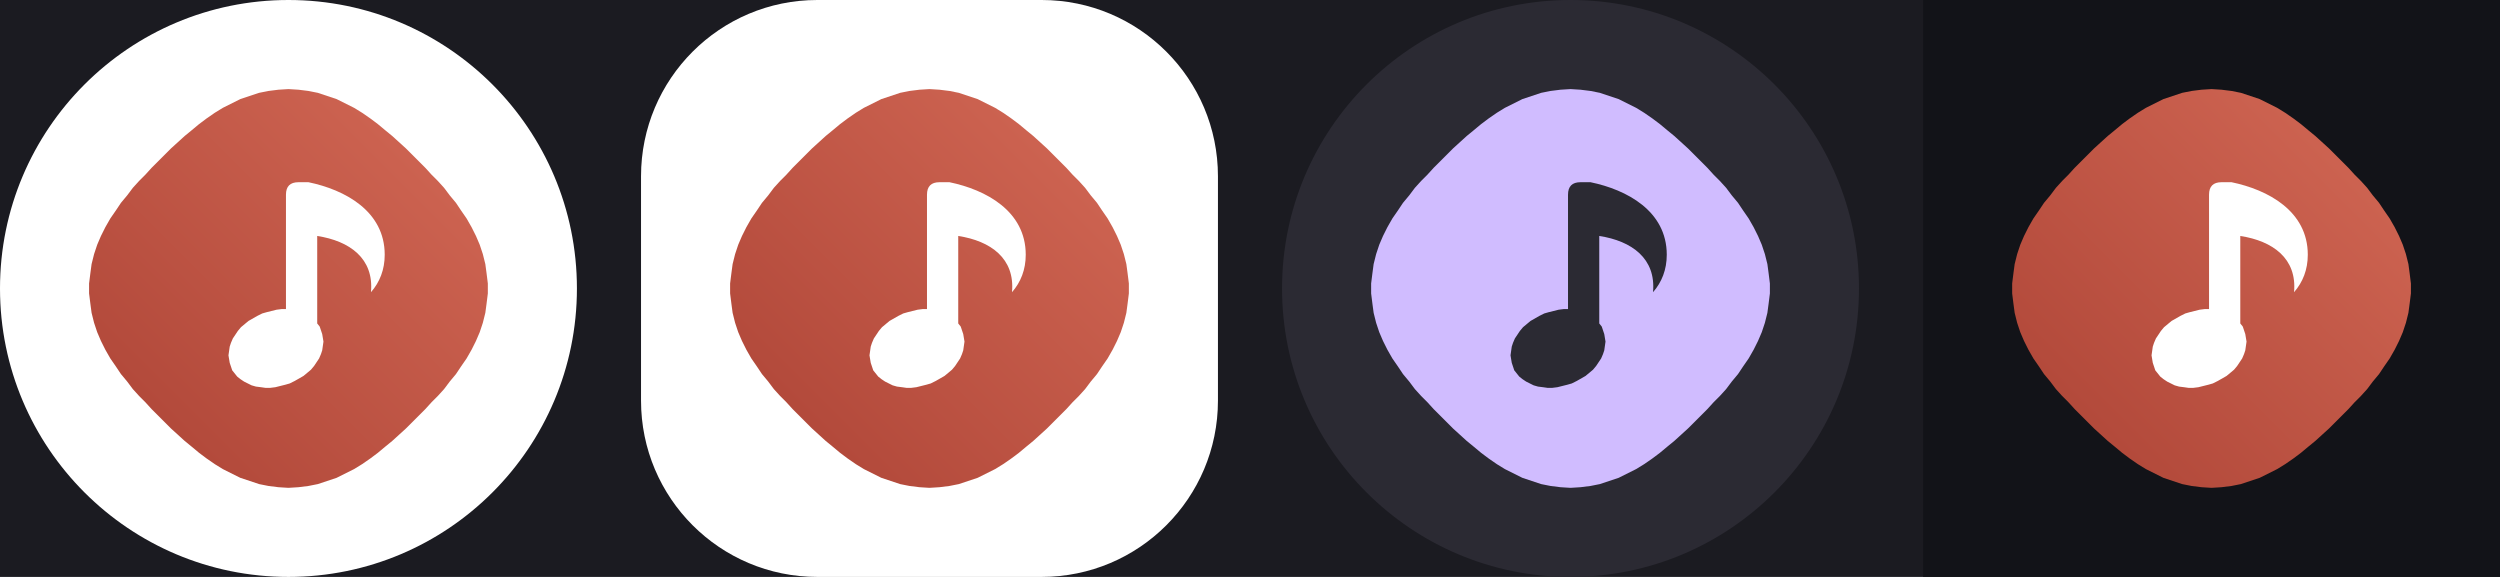
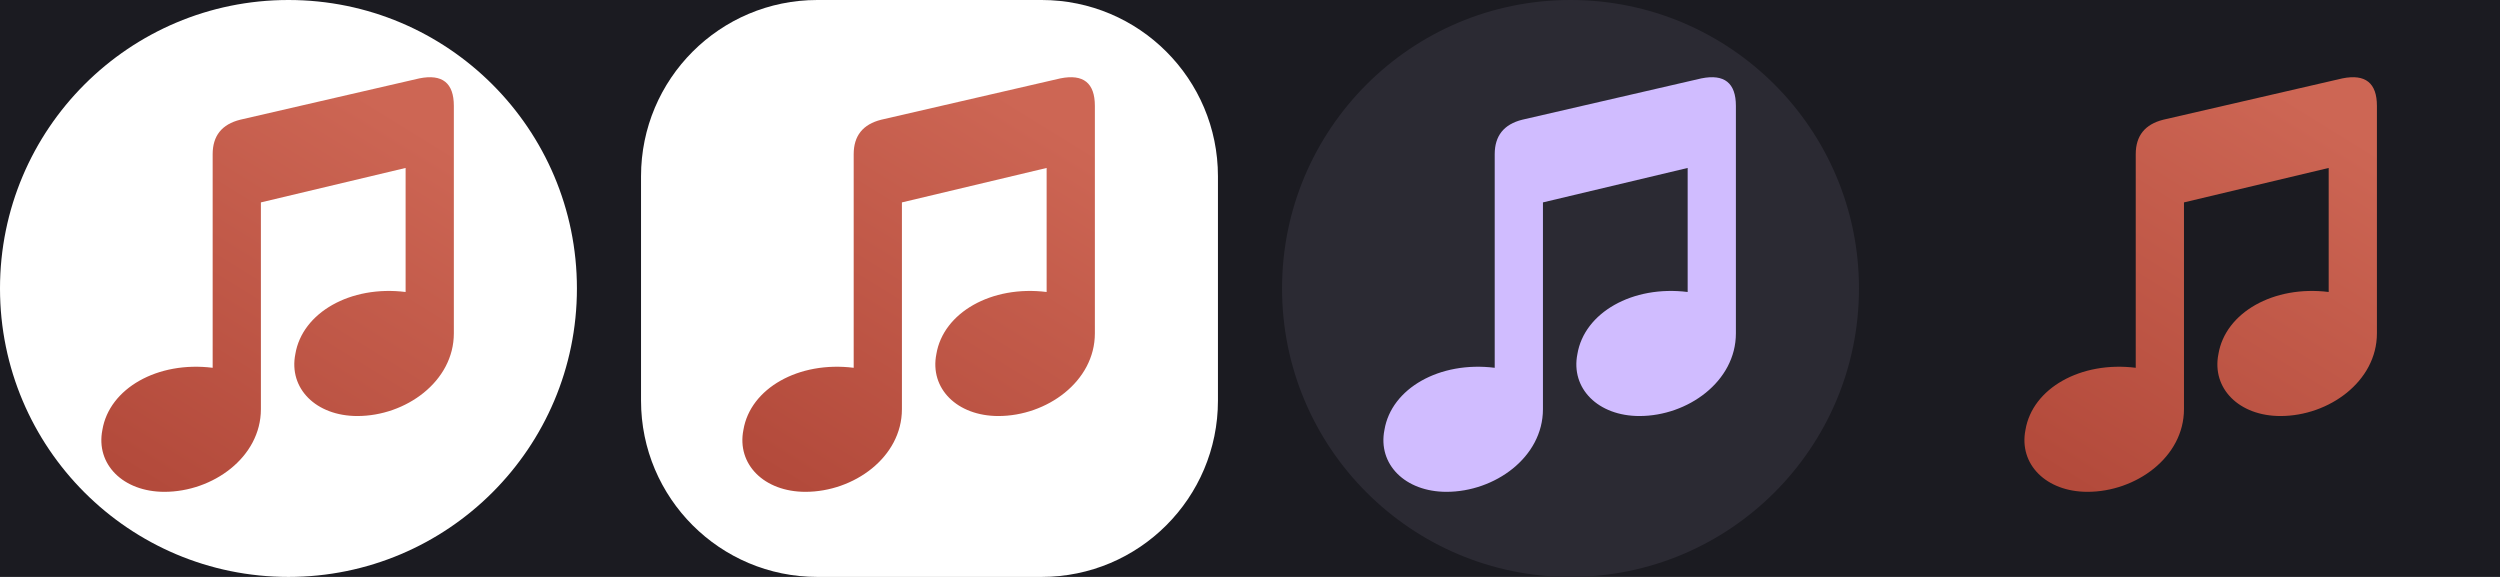
<svg xmlns="http://www.w3.org/2000/svg" viewBox="0 0 312 72" width="1248" height="288">
  <defs>
-     <linearGradient id="g" x1="84" y1="24" x2="24" y2="84" gradientUnits="userSpaceOnUse">
-       <stop offset="0.0" stop-color="#D26855" />
-       <stop offset="1.0" stop-color="#AD4436" />
+     <linearGradient id="g" x1="68" y1="31" x2="34" y2="86" gradientUnits="userSpaceOnUse">
+       <stop stop-color="#CD6654" />
+       <stop offset="1" stop-color="#B34A3B" />
    </linearGradient>
  </defs>
  <rect width="312" height="72" fill="#1b1b21" />
-   <g transform="translate(-18,-18)">
-     <clipPath id="m0">
-       <circle cx="54" cy="54" r="36" />
-     </clipPath>
-     <g clip-path="url(#m0)">
-       <rect width="108" height="108" fill="#fff" />
-       <g transform="translate(54 54) scale(0.78) translate(-54 -54)">
-         <path d="M54,22.1 L55.6,22.2 L57.2,22.4 L58.7,22.7 L60.2,23.2 L61.7,23.7 L63.1,24.4 L64.5,25.1 L65.8,25.9 L67.1,26.8 L68.3,27.7 L69.5,28.7 L70.6,29.6 L71.7,30.6 L72.8,31.6 L73.8,32.6 L74.9,33.7 L75.9,34.7 L76.9,35.8 L77.9,36.8 L78.9,37.9 L79.8,39.1 L80.8,40.3 L81.6,41.5 L82.5,42.8 L83.3,44.2 L84,45.6 L84.6,47 L85.1,48.5 L85.5,50.1 L85.7,51.6 L85.9,53.2 L85.9,54.8 L85.7,56.4 L85.5,57.9 L85.1,59.5 L84.6,61 L84,62.4 L83.3,63.8 L82.5,65.2 L81.6,66.5 L80.8,67.7 L79.8,68.9 L78.9,70.1 L77.9,71.2 L76.9,72.2 L75.9,73.3 L74.9,74.3 L73.8,75.4 L72.8,76.4 L71.7,77.4 L70.6,78.4 L69.5,79.3 L68.3,80.3 L67.1,81.2 L65.8,82.1 L64.5,82.9 L63.1,83.6 L61.7,84.3 L60.2,84.8 L58.7,85.3 L57.2,85.6 L55.6,85.8 L54,85.9 L52.4,85.8 L50.8,85.6 L49.3,85.3 L47.8,84.8 L46.3,84.3 L44.9,83.6 L43.5,82.9 L42.2,82.1 L40.9,81.2 L39.7,80.3 L38.5,79.3 L37.4,78.4 L36.3,77.4 L35.2,76.4 L34.2,75.4 L33.1,74.3 L32.1,73.3 L31.1,72.2 L30.1,71.2 L29.1,70.1 L28.2,68.9 L27.2,67.7 L26.4,66.5 L25.5,65.2 L24.7,63.8 L24,62.4 L23.4,61 L22.9,59.5 L22.5,57.9 L22.3,56.4 L22.1,54.8 L22.1,53.2 L22.3,51.6 L22.5,50.1 L22.9,48.5 L23.4,47 L24,45.6 L24.7,44.2 L25.5,42.8 L26.4,41.5 L27.2,40.3 L28.2,39.1 L29.1,37.9 L30.1,36.8 L31.1,35.8 L32.1,34.7 L33.1,33.7 L34.2,32.6 L35.2,31.6 L36.3,30.6 L37.4,29.6 L38.5,28.7 L39.7,27.7 L40.9,26.8 L42.2,25.9 L43.5,25.1 L44.9,24.4 L46.3,23.7 L47.8,23.2 L49.3,22.7 L50.8,22.4 L52.4,22.2 Z" fill="url(#g)" />
-         <path d="M58.6,59.6 L58.6,59.6 L59,60.1 L59.2,60.7 L59.4,61.3 L59.5,61.9 L59.6,62.5 L59.5,63.2 L59.4,63.9 L59.2,64.5 L58.9,65.2 L58.5,65.8 L58.1,66.4 L57.6,67 L57,67.5 L56.4,68 L55.7,68.4 L55,68.8 L54.2,69.2 L53.5,69.4 L52.7,69.6 L51.9,69.8 L51.1,69.9 L50.3,69.9 L49.6,69.8 L48.8,69.7 L48.1,69.5 L47.5,69.2 L46.9,68.9 L46.3,68.5 L45.8,68.1 L45.4,67.6 L45,67.1 L44.8,66.5 L44.6,65.9 L44.5,65.3 L44.4,64.7 L44.5,64 L44.6,63.3 L44.8,62.7 L45.1,62 L45.5,61.4 L45.9,60.8 L46.4,60.2 L47,59.7 L47.6,59.2 L48.3,58.8 L49,58.4 L49.8,58 L50.5,57.8 L51.3,57.6 L52.1,57.4 L52.9,57.3 L53.6,57.3 L53.6,39 Q53.6,37 55.6,37 L57.2,37 C63,38.2 69.4,41.6 69.4,48.6 C69.4,51 68.6,53 67.2,54.6 C67.7,49.2 63.8,46.4 58.6,45.6 Z" fill="#fff" />
-       </g>
-     </g>
+   <g transform="translate(-18 -18)">
+     <circle cx="54" cy="54" r="36" fill="white" />
+     <path d="M43,60 V38 Q43,34 47,33 L73,27 Q78,26 78,31 V64 C78,71 71,76 64,76 C58,76 54,72 55,67 C56,61 63,57 71,58 V40 L50,45 V75 C50,82 43,87 36,87 C30,87 26,83 27,78 C28,72 35,68 43,69 Z" transform="translate(54 51) scale(.86) translate(-54 -54)" fill="url(#g)" />
  </g>
-   <g transform="translate(62,-18)">
-     <clipPath id="m1">
-       <rect x="18" y="18" width="72" height="72" rx="22" />
-     </clipPath>
-     <g clip-path="url(#m1)">
-       <rect width="108" height="108" fill="#fff" />
-       <g transform="translate(54 54) scale(0.78) translate(-54 -54)">
-         <path d="M54,22.1 L55.6,22.2 L57.2,22.4 L58.7,22.7 L60.2,23.2 L61.7,23.7 L63.1,24.4 L64.5,25.1 L65.8,25.9 L67.1,26.8 L68.3,27.7 L69.5,28.7 L70.6,29.6 L71.7,30.6 L72.8,31.6 L73.8,32.6 L74.9,33.7 L75.9,34.7 L76.9,35.8 L77.9,36.8 L78.9,37.9 L79.8,39.1 L80.8,40.3 L81.6,41.5 L82.5,42.8 L83.3,44.2 L84,45.6 L84.6,47 L85.1,48.5 L85.5,50.1 L85.7,51.6 L85.9,53.2 L85.9,54.8 L85.7,56.4 L85.5,57.9 L85.1,59.5 L84.6,61 L84,62.4 L83.3,63.8 L82.5,65.2 L81.6,66.5 L80.8,67.7 L79.8,68.9 L78.9,70.1 L77.9,71.2 L76.9,72.2 L75.9,73.3 L74.9,74.3 L73.8,75.4 L72.8,76.4 L71.7,77.4 L70.6,78.4 L69.5,79.3 L68.3,80.3 L67.1,81.2 L65.8,82.1 L64.5,82.9 L63.1,83.6 L61.7,84.3 L60.2,84.8 L58.7,85.3 L57.2,85.6 L55.6,85.8 L54,85.9 L52.4,85.8 L50.8,85.6 L49.3,85.3 L47.8,84.8 L46.3,84.3 L44.9,83.6 L43.5,82.9 L42.2,82.1 L40.9,81.2 L39.7,80.3 L38.5,79.3 L37.4,78.4 L36.3,77.4 L35.2,76.4 L34.2,75.4 L33.1,74.3 L32.1,73.3 L31.1,72.2 L30.1,71.2 L29.1,70.1 L28.2,68.9 L27.2,67.7 L26.4,66.5 L25.5,65.2 L24.7,63.8 L24,62.4 L23.4,61 L22.9,59.5 L22.5,57.9 L22.3,56.4 L22.1,54.8 L22.1,53.2 L22.3,51.6 L22.5,50.1 L22.9,48.5 L23.4,47 L24,45.6 L24.7,44.2 L25.5,42.8 L26.4,41.5 L27.2,40.3 L28.2,39.1 L29.1,37.9 L30.1,36.8 L31.1,35.8 L32.1,34.7 L33.1,33.7 L34.2,32.6 L35.2,31.6 L36.3,30.6 L37.4,29.6 L38.5,28.7 L39.7,27.7 L40.9,26.8 L42.2,25.9 L43.5,25.1 L44.9,24.4 L46.3,23.7 L47.8,23.2 L49.3,22.7 L50.8,22.4 L52.4,22.2 Z" fill="url(#g)" />
-         <path d="M58.6,59.6 L58.6,59.6 L59,60.1 L59.2,60.7 L59.4,61.3 L59.5,61.9 L59.6,62.5 L59.5,63.2 L59.4,63.9 L59.2,64.5 L58.9,65.2 L58.5,65.8 L58.1,66.4 L57.6,67 L57,67.5 L56.4,68 L55.7,68.4 L55,68.8 L54.2,69.2 L53.5,69.4 L52.7,69.6 L51.9,69.8 L51.1,69.9 L50.3,69.9 L49.6,69.8 L48.8,69.7 L48.1,69.5 L47.5,69.2 L46.9,68.9 L46.3,68.5 L45.8,68.1 L45.4,67.6 L45,67.1 L44.8,66.5 L44.6,65.9 L44.5,65.3 L44.4,64.7 L44.5,64 L44.6,63.3 L44.8,62.7 L45.1,62 L45.5,61.4 L45.9,60.8 L46.4,60.2 L47,59.7 L47.6,59.2 L48.3,58.8 L49,58.4 L49.8,58 L50.5,57.8 L51.3,57.6 L52.1,57.4 L52.9,57.3 L53.6,57.3 L53.6,39 Q53.6,37 55.6,37 L57.2,37 C63,38.2 69.4,41.6 69.4,48.6 C69.4,51 68.6,53 67.2,54.6 C67.7,49.2 63.8,46.4 58.6,45.6 Z" fill="#fff" />
-       </g>
-     </g>
+   <g transform="translate(62 -18)">
+     <rect x="18" y="18" width="72" height="72" rx="22" fill="white" />
+     <path d="M43,60 V38 Q43,34 47,33 L73,27 Q78,26 78,31 V64 C78,71 71,76 64,76 C58,76 54,72 55,67 C56,61 63,57 71,58 V40 L50,45 V75 C50,82 43,87 36,87 C30,87 26,83 27,78 C28,72 35,68 43,69 Z" transform="translate(54 51) scale(.86) translate(-54 -54)" fill="url(#g)" />
  </g>
-   <g transform="translate(142,-18)">
-     <clipPath id="m2">
-       <circle cx="54" cy="54" r="36" />
-     </clipPath>
-     <g clip-path="url(#m2)">
-       <rect width="108" height="108" fill="#2b2a33" />
-       <g transform="translate(54 54) scale(0.78) translate(-54 -54)">
-         <path d="M54,22.1 L55.6,22.2 L57.2,22.4 L58.7,22.7 L60.2,23.2 L61.7,23.7 L63.1,24.4 L64.5,25.1 L65.8,25.9 L67.1,26.8 L68.3,27.7 L69.5,28.7 L70.6,29.6 L71.7,30.6 L72.8,31.6 L73.8,32.6 L74.9,33.7 L75.9,34.7 L76.9,35.8 L77.9,36.8 L78.9,37.9 L79.8,39.1 L80.8,40.3 L81.6,41.5 L82.5,42.8 L83.3,44.2 L84,45.6 L84.6,47 L85.1,48.5 L85.5,50.1 L85.7,51.6 L85.9,53.2 L85.9,54.8 L85.7,56.4 L85.5,57.9 L85.1,59.5 L84.6,61 L84,62.4 L83.3,63.8 L82.5,65.2 L81.6,66.5 L80.8,67.7 L79.8,68.9 L78.9,70.1 L77.9,71.2 L76.9,72.2 L75.9,73.3 L74.9,74.3 L73.8,75.4 L72.8,76.4 L71.7,77.4 L70.6,78.4 L69.5,79.3 L68.3,80.3 L67.1,81.2 L65.8,82.1 L64.5,82.9 L63.1,83.6 L61.7,84.3 L60.2,84.8 L58.7,85.3 L57.2,85.6 L55.6,85.8 L54,85.9 L52.4,85.8 L50.8,85.6 L49.3,85.3 L47.8,84.8 L46.3,84.3 L44.9,83.6 L43.5,82.9 L42.2,82.1 L40.9,81.2 L39.7,80.3 L38.5,79.3 L37.4,78.4 L36.3,77.4 L35.2,76.4 L34.2,75.4 L33.1,74.3 L32.1,73.3 L31.1,72.2 L30.1,71.2 L29.1,70.1 L28.2,68.9 L27.2,67.7 L26.4,66.5 L25.5,65.2 L24.7,63.8 L24,62.4 L23.4,61 L22.9,59.5 L22.5,57.9 L22.3,56.4 L22.1,54.8 L22.1,53.2 L22.3,51.6 L22.5,50.1 L22.9,48.5 L23.4,47 L24,45.6 L24.7,44.2 L25.5,42.8 L26.4,41.5 L27.2,40.3 L28.2,39.1 L29.1,37.9 L30.1,36.8 L31.1,35.8 L32.1,34.7 L33.1,33.7 L34.2,32.6 L35.2,31.6 L36.3,30.6 L37.4,29.6 L38.5,28.7 L39.7,27.7 L40.9,26.8 L42.2,25.9 L43.5,25.1 L44.9,24.4 L46.3,23.7 L47.8,23.2 L49.3,22.7 L50.8,22.4 L52.4,22.2 Z M58.6,59.6 L58.6,59.6 L59,60.1 L59.2,60.7 L59.4,61.3 L59.5,61.9 L59.6,62.5 L59.5,63.2 L59.4,63.9 L59.2,64.5 L58.9,65.2 L58.5,65.8 L58.1,66.4 L57.6,67 L57,67.5 L56.4,68 L55.7,68.4 L55,68.8 L54.2,69.2 L53.5,69.4 L52.7,69.6 L51.9,69.8 L51.1,69.9 L50.3,69.9 L49.6,69.8 L48.8,69.7 L48.1,69.5 L47.5,69.2 L46.9,68.9 L46.3,68.5 L45.8,68.1 L45.4,67.6 L45,67.1 L44.8,66.5 L44.6,65.9 L44.5,65.3 L44.4,64.7 L44.5,64 L44.6,63.3 L44.8,62.7 L45.1,62 L45.5,61.4 L45.9,60.8 L46.4,60.2 L47,59.7 L47.6,59.2 L48.3,58.8 L49,58.4 L49.8,58 L50.5,57.8 L51.3,57.6 L52.1,57.4 L52.9,57.3 L53.6,57.3 L53.6,39 Q53.6,37 55.6,37 L57.2,37 C63,38.2 69.4,41.6 69.4,48.6 C69.4,51 68.6,53 67.2,54.6 C67.7,49.2 63.8,46.4 58.6,45.6 Z" fill-rule="evenodd" fill="#d0bcff" />
-       </g>
-     </g>
+   <g transform="translate(142 -18)">
+     <circle cx="54" cy="54" r="36" fill="#2b2a33" />
+     <path d="M43,60 V38 Q43,34 47,33 L73,27 Q78,26 78,31 V64 C78,71 71,76 64,76 C58,76 54,72 55,67 C56,61 63,57 71,58 V40 L50,45 V75 C50,82 43,87 36,87 C30,87 26,83 27,78 C28,72 35,68 43,69 Z" transform="translate(54 51) scale(.86) translate(-54 -54)" fill="#d0bcff" />
  </g>
-   <g transform="translate(222,-18)">
-     <clipPath id="m3">
-       <rect x="18" y="18" width="72" height="72" />
-     </clipPath>
-     <g clip-path="url(#m3)">
-       <rect width="108" height="108" fill="#121318" />
-       <g transform="translate(54 54) scale(0.78) translate(-54 -54)">
-         <path d="M54,22.1 L55.6,22.2 L57.2,22.4 L58.7,22.7 L60.2,23.2 L61.7,23.7 L63.1,24.4 L64.5,25.1 L65.8,25.9 L67.1,26.8 L68.3,27.7 L69.5,28.7 L70.6,29.6 L71.7,30.6 L72.8,31.6 L73.8,32.6 L74.9,33.7 L75.9,34.7 L76.9,35.8 L77.9,36.8 L78.9,37.9 L79.8,39.1 L80.8,40.3 L81.6,41.5 L82.5,42.8 L83.3,44.2 L84,45.6 L84.6,47 L85.1,48.5 L85.5,50.1 L85.7,51.6 L85.9,53.2 L85.9,54.8 L85.7,56.4 L85.5,57.9 L85.1,59.5 L84.6,61 L84,62.4 L83.3,63.8 L82.5,65.2 L81.6,66.5 L80.8,67.7 L79.8,68.9 L78.9,70.1 L77.9,71.2 L76.9,72.2 L75.9,73.3 L74.9,74.3 L73.8,75.4 L72.8,76.4 L71.7,77.4 L70.6,78.4 L69.5,79.3 L68.3,80.3 L67.1,81.2 L65.8,82.1 L64.5,82.9 L63.1,83.6 L61.7,84.3 L60.2,84.8 L58.7,85.3 L57.2,85.6 L55.6,85.8 L54,85.9 L52.4,85.8 L50.8,85.6 L49.3,85.3 L47.8,84.8 L46.3,84.3 L44.9,83.6 L43.5,82.9 L42.2,82.1 L40.9,81.2 L39.7,80.3 L38.5,79.3 L37.4,78.4 L36.3,77.4 L35.2,76.4 L34.2,75.4 L33.1,74.3 L32.1,73.3 L31.1,72.2 L30.1,71.2 L29.1,70.1 L28.2,68.9 L27.2,67.7 L26.4,66.5 L25.5,65.2 L24.7,63.8 L24,62.4 L23.4,61 L22.9,59.5 L22.5,57.9 L22.3,56.4 L22.1,54.8 L22.1,53.2 L22.3,51.6 L22.5,50.1 L22.9,48.5 L23.4,47 L24,45.6 L24.7,44.2 L25.5,42.8 L26.4,41.5 L27.2,40.3 L28.2,39.1 L29.1,37.9 L30.1,36.8 L31.1,35.8 L32.1,34.7 L33.1,33.7 L34.2,32.6 L35.2,31.6 L36.3,30.6 L37.4,29.6 L38.5,28.7 L39.7,27.7 L40.9,26.8 L42.2,25.9 L43.5,25.1 L44.9,24.4 L46.3,23.7 L47.8,23.2 L49.3,22.7 L50.8,22.4 L52.4,22.2 Z" fill="url(#g)" />
-         <path d="M58.6,59.6 L58.6,59.6 L59,60.1 L59.2,60.7 L59.4,61.3 L59.5,61.9 L59.6,62.5 L59.5,63.2 L59.4,63.9 L59.2,64.5 L58.9,65.2 L58.5,65.8 L58.1,66.4 L57.6,67 L57,67.5 L56.4,68 L55.7,68.4 L55,68.8 L54.2,69.2 L53.5,69.4 L52.7,69.6 L51.9,69.8 L51.1,69.9 L50.3,69.9 L49.6,69.8 L48.8,69.7 L48.1,69.5 L47.5,69.2 L46.9,68.9 L46.3,68.5 L45.8,68.1 L45.4,67.6 L45,67.1 L44.8,66.5 L44.6,65.9 L44.5,65.3 L44.4,64.7 L44.5,64 L44.6,63.3 L44.8,62.7 L45.1,62 L45.5,61.4 L45.9,60.8 L46.4,60.2 L47,59.7 L47.6,59.2 L48.3,58.8 L49,58.4 L49.8,58 L50.5,57.8 L51.3,57.6 L52.1,57.4 L52.9,57.3 L53.6,57.3 L53.6,39 Q53.6,37 55.6,37 L57.2,37 C63,38.2 69.4,41.6 69.4,48.6 C69.4,51 68.6,53 67.2,54.6 C67.7,49.2 63.8,46.4 58.6,45.6 Z" fill="#fff" />
-       </g>
-     </g>
+   <g transform="translate(222 -18)">
+     <path d="M43,60 V38 Q43,34 47,33 L73,27 Q78,26 78,31 V64 C78,71 71,76 64,76 C58,76 54,72 55,67 C56,61 63,57 71,58 V40 L50,45 V75 C50,82 43,87 36,87 C30,87 26,83 27,78 C28,72 35,68 43,69 Z" transform="translate(54 51) scale(.86) translate(-54 -54)" fill="url(#g)" />
  </g>
</svg>
